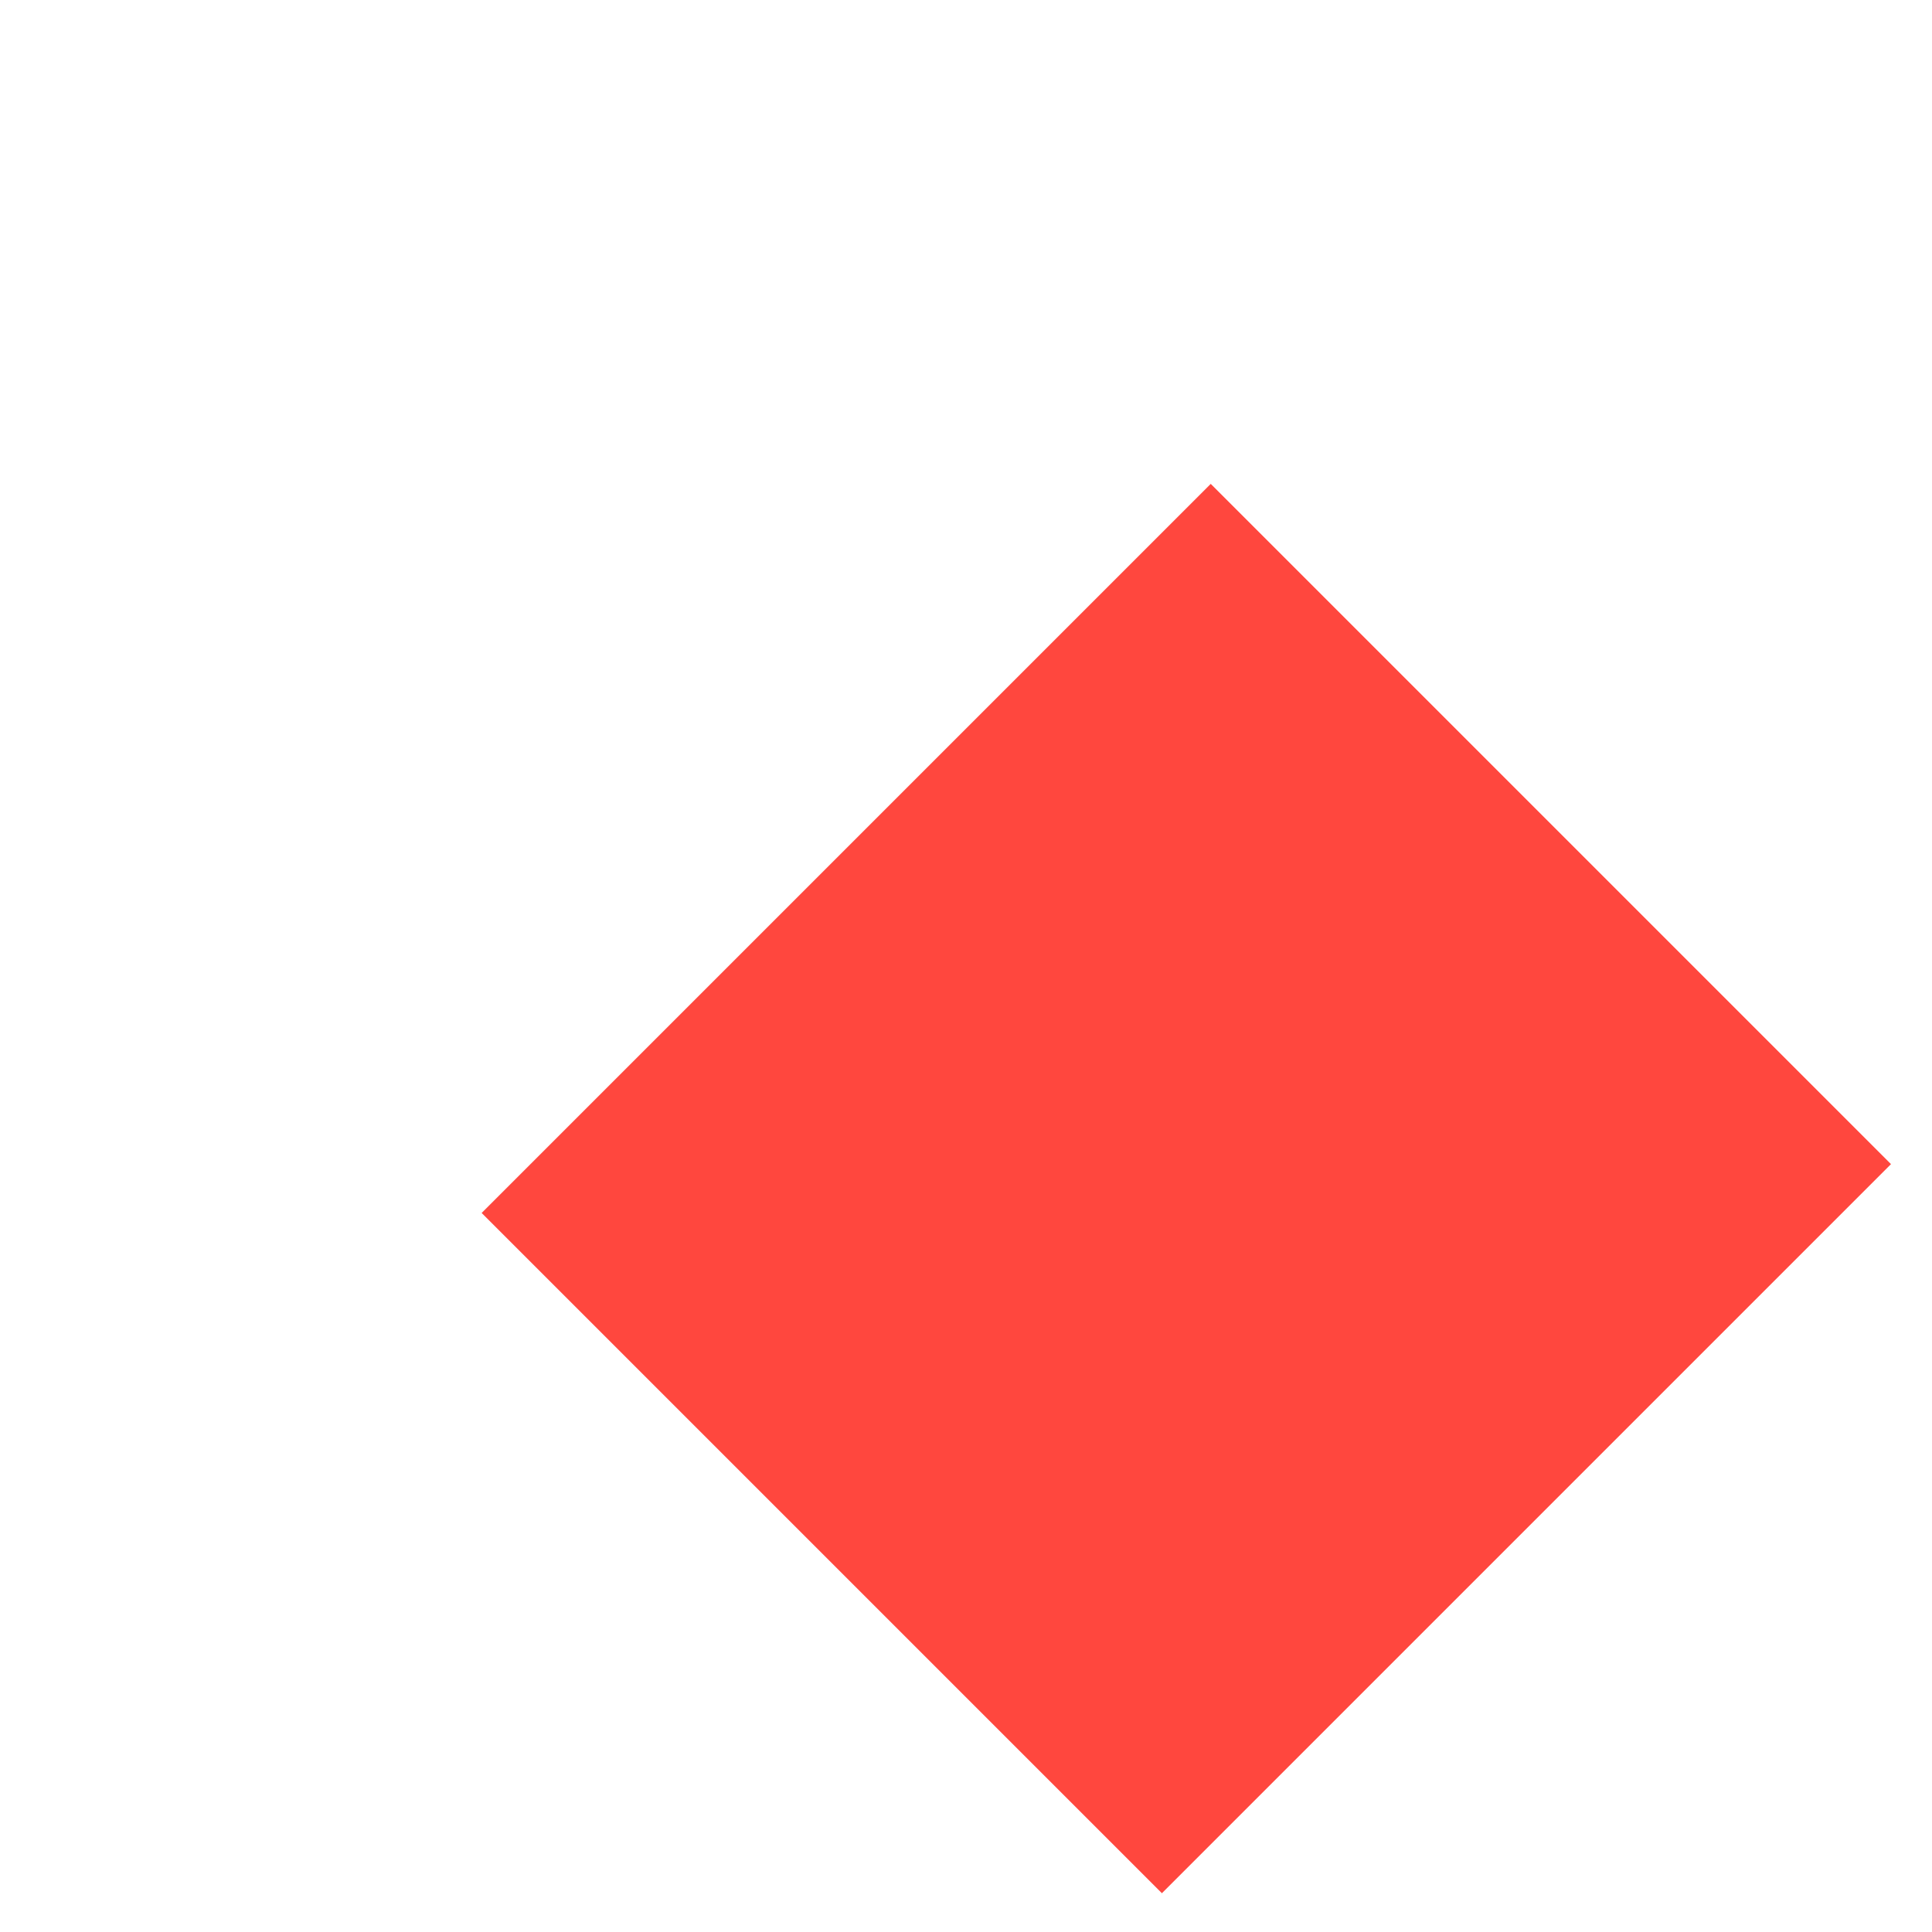
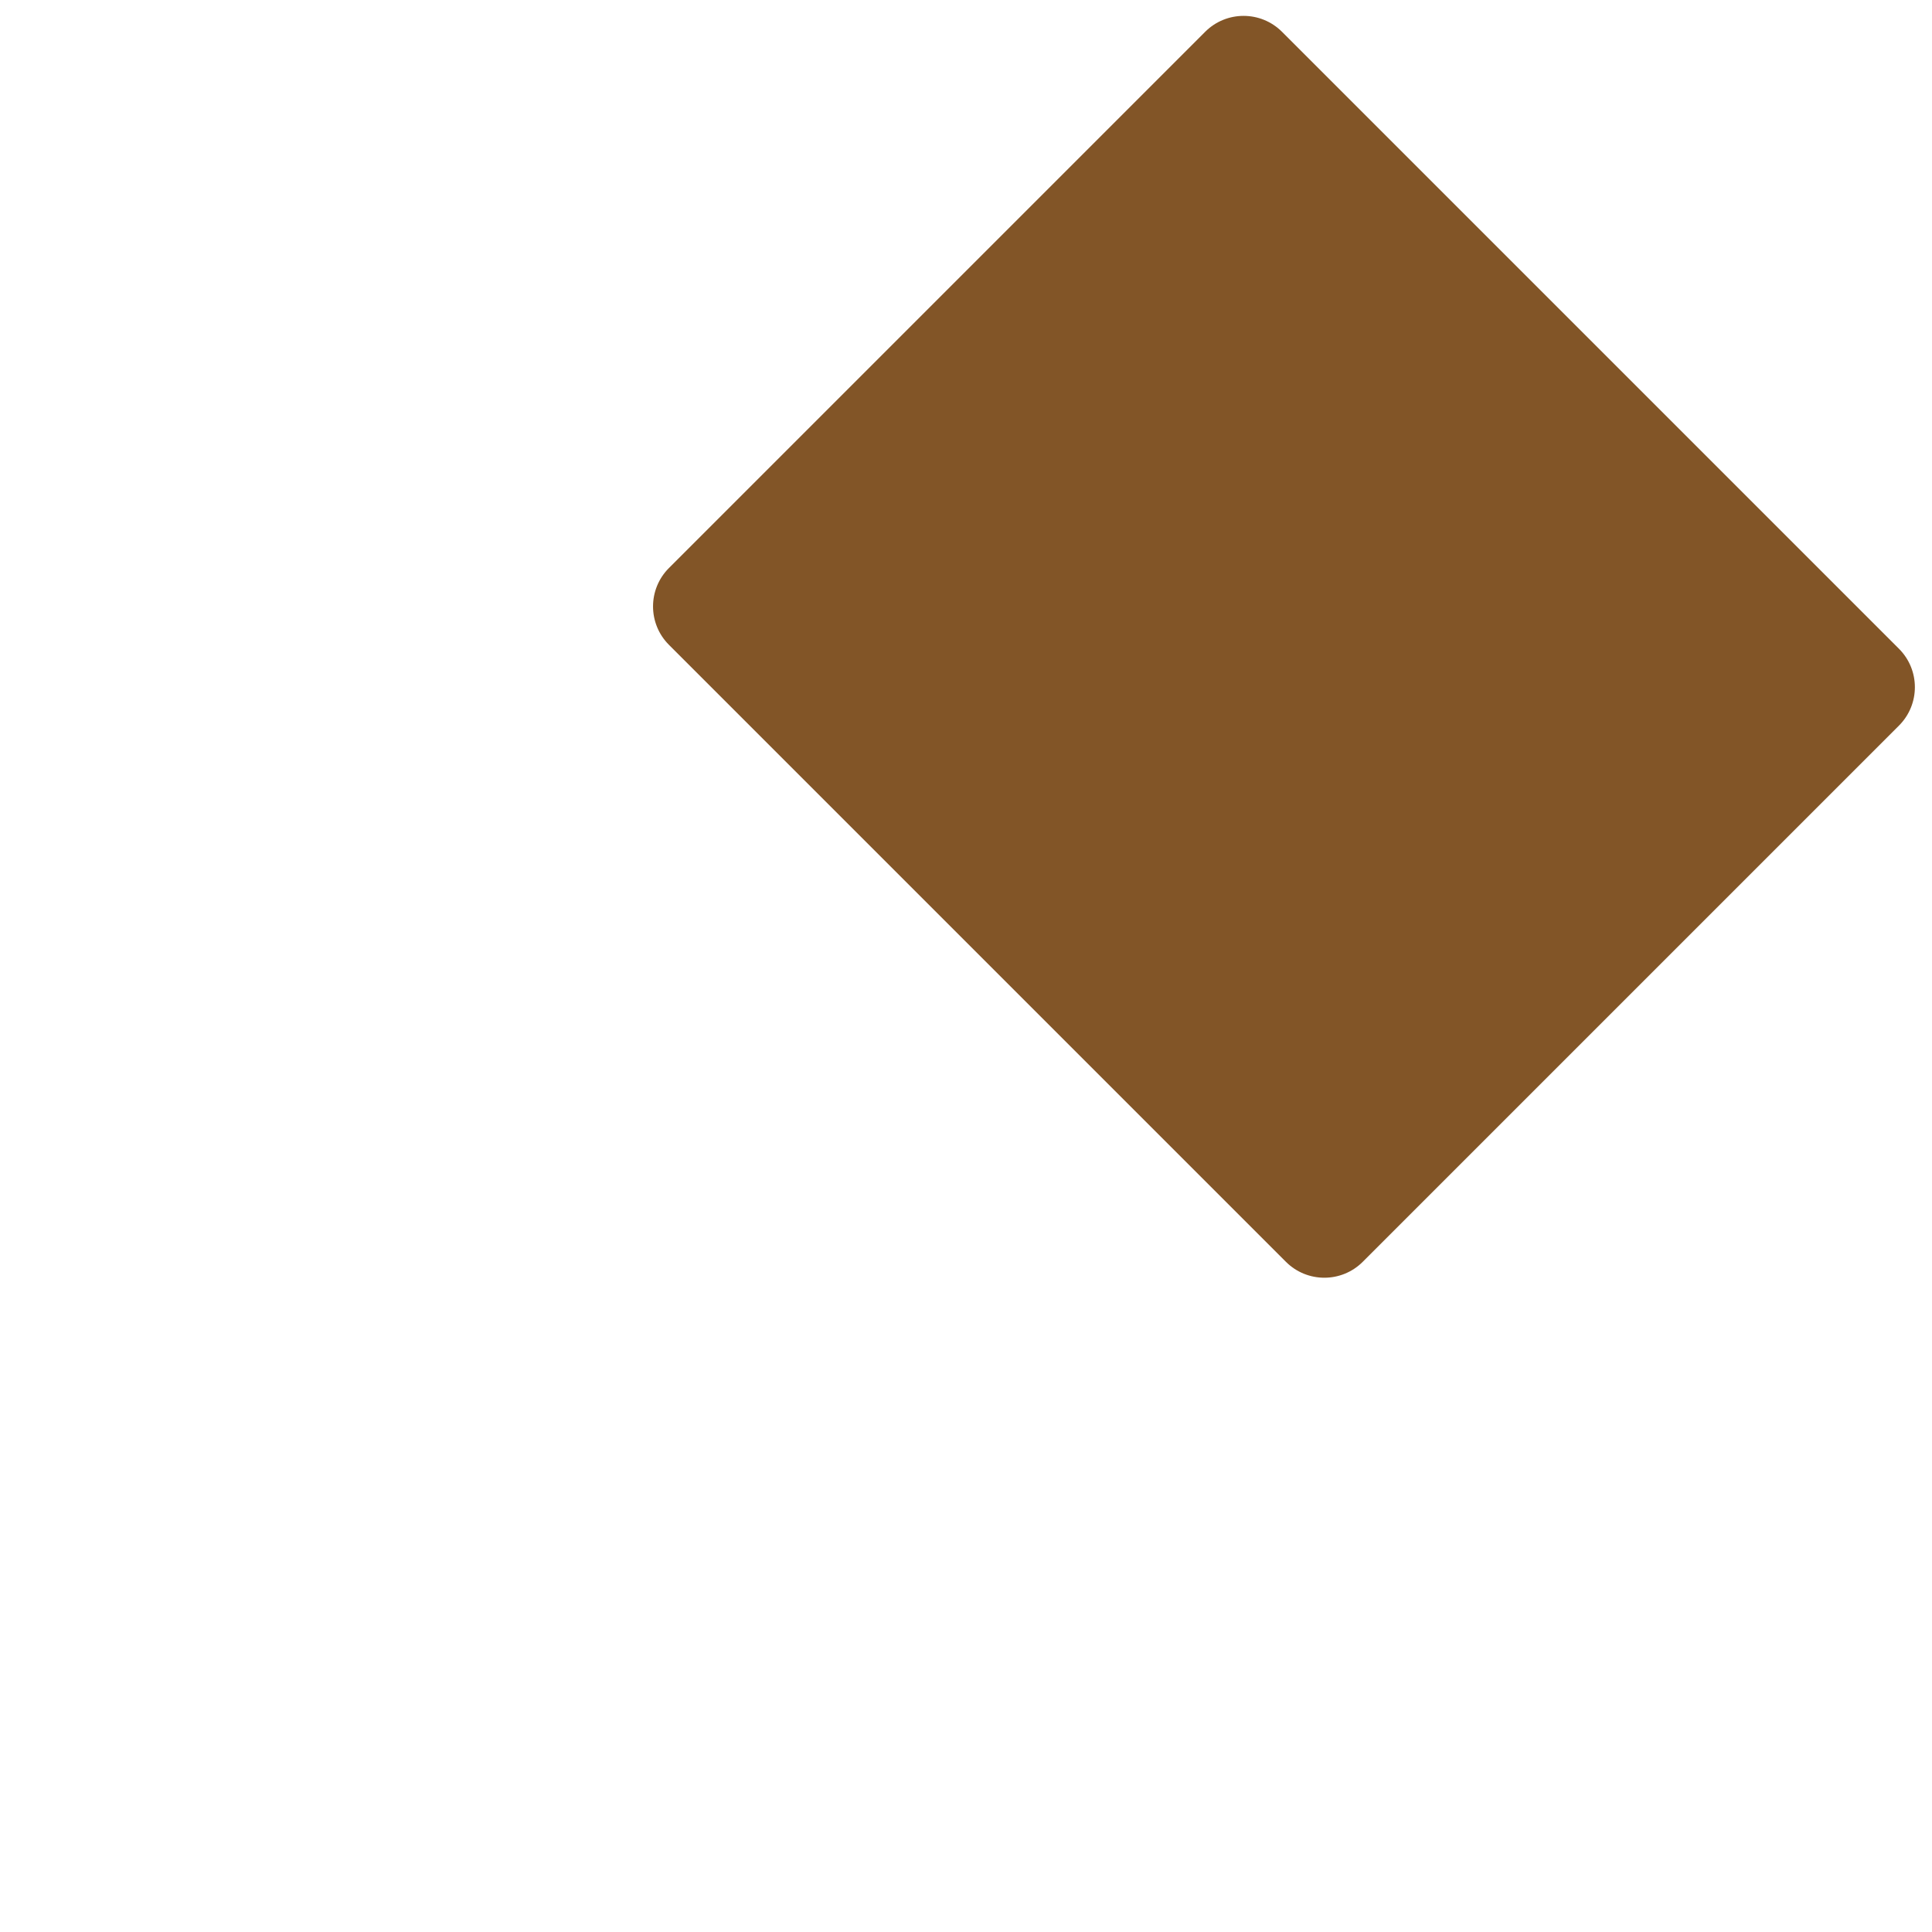
<svg xmlns="http://www.w3.org/2000/svg" version="1.1" x="0px" y="0px" viewBox="0 0 512 512" enable-background="new 0 0 512 512" xml:space="preserve">
  <g id="Layer_2">
-     <path fill="#FF473E" d="M501.132,308.508L307.916,501.724L127.641,321.449l193.217-193.217L501.132,308.508z" />
+     <path fill="#825527" d="M177.28,170.892L340.78,334.392c5.624,5.624,14.741,5.624,20.365,0l142.1-142.1   c5.624-5.624,5.624-14.741,0-20.365L339.745,8.428c-5.624-5.624-14.741-5.624-20.365,0l-142.1,142.1   C171.657,156.151,171.657,165.269,177.28,170.892z" />
  </g>
  <g id="Layer_1">
</g>
</svg>
